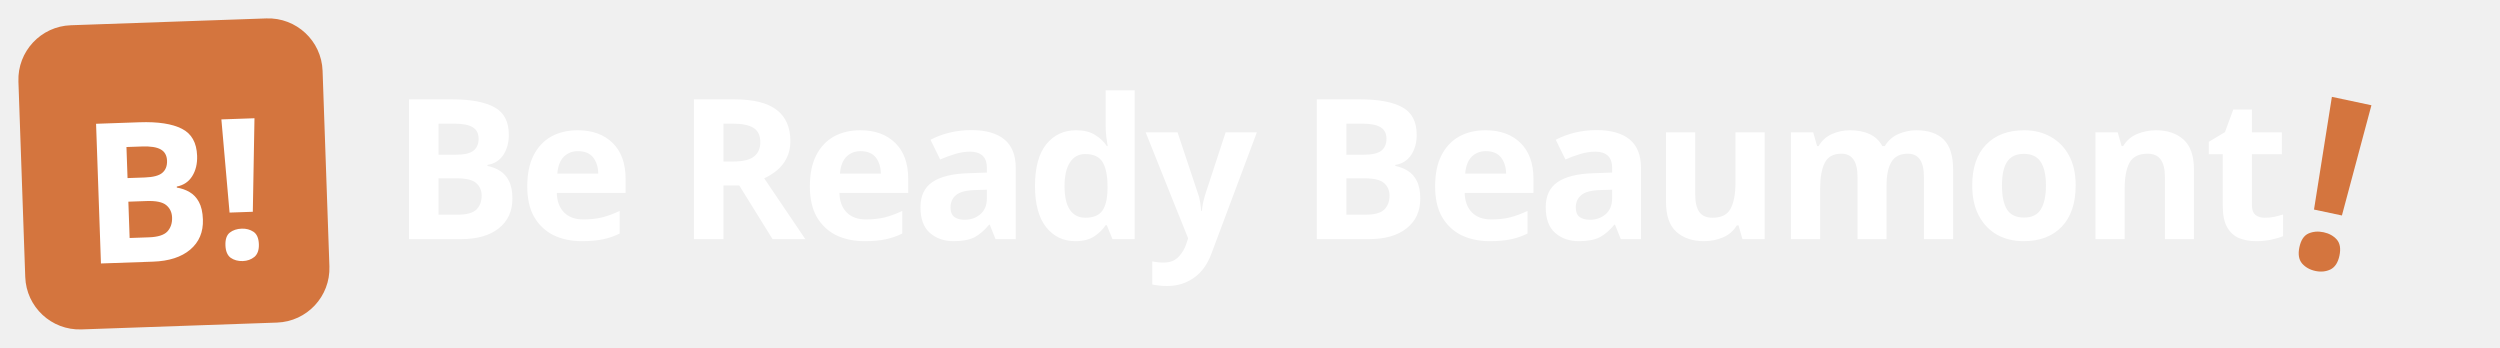
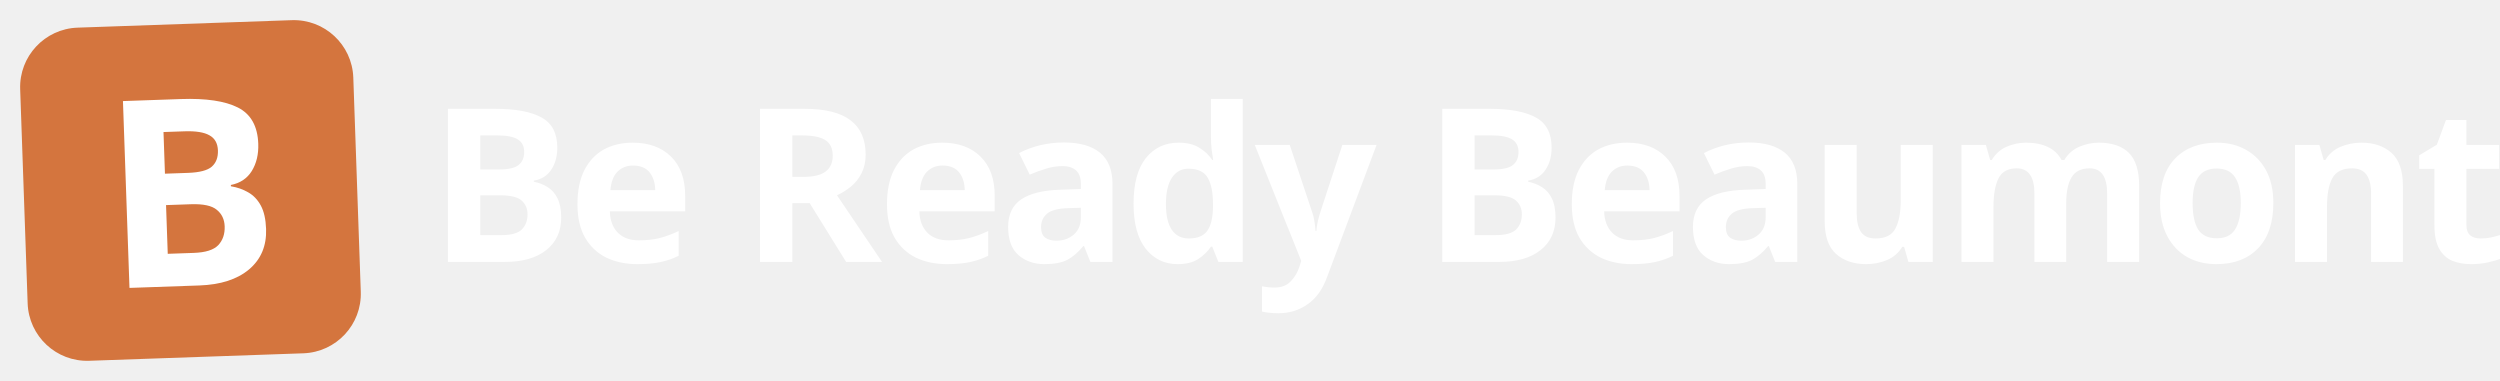
- <svg xmlns="http://www.w3.org/2000/svg" viewBox="0 0 230 32" fill="none">
+ <svg xmlns="http://www.w3.org/2000/svg" viewBox="0 0 210 32" fill="none">
  <g transform="translate(2, 2)">
    <rect x="0" y="0" width="28" height="28" rx="5" fill="#d4753e" transform="rotate(-2, 14, 14)" />
-     <text x="14" y="22" text-anchor="middle" font-family="'Outfit', sans-serif" font-weight="600" font-size="18" fill="white" transform="rotate(-2, 14, 14)">B!</text>
+     <text x="14" y="22" text-anchor="middle" font-family="'Outfit', sans-serif" font-weight="600" font-size="22" fill="white" transform="rotate(-2, 14, 14)">B</text>
  </g>
  <text x="36" y="22" font-family="'Outfit', sans-serif" font-weight="600" font-size="18" fill="white" letter-spacing="-0.4">Be Ready Beaumont</text>
-   <text x="210" y="24" font-family="'Outfit', sans-serif" font-weight="600" font-size="22" fill="#d4753e" transform="rotate(12, 210, 24)">!</text>
</svg>
